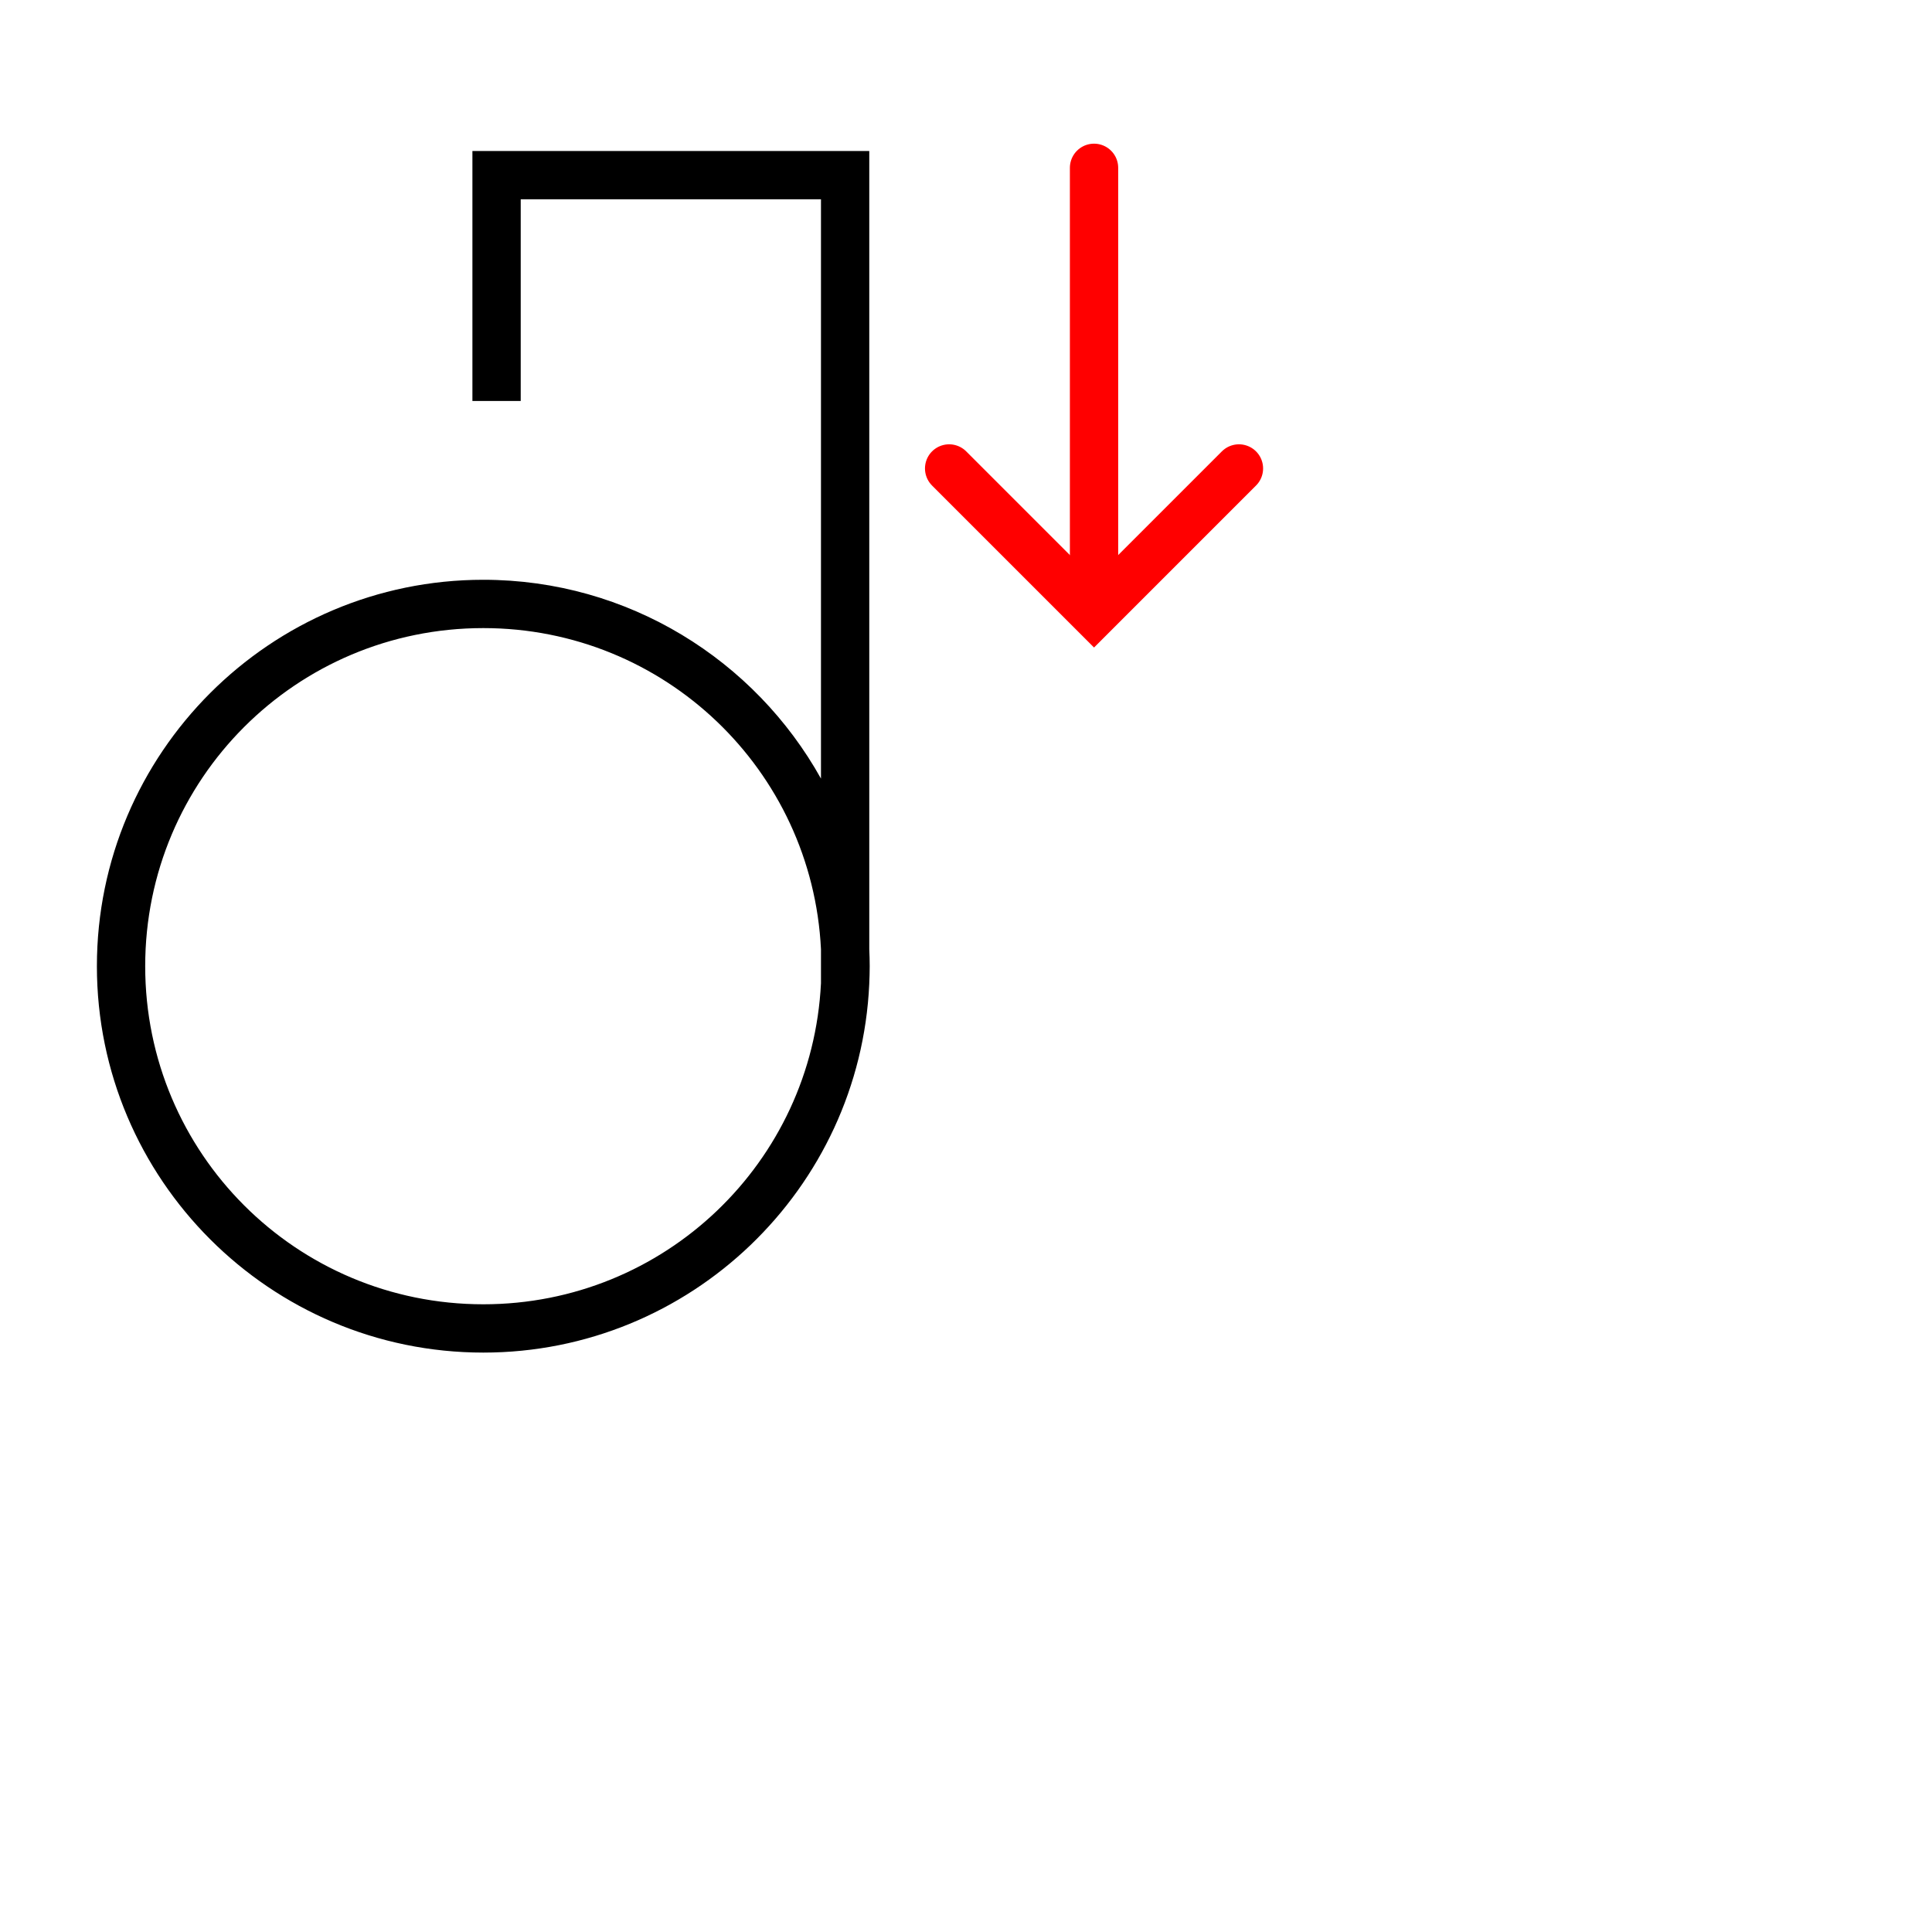
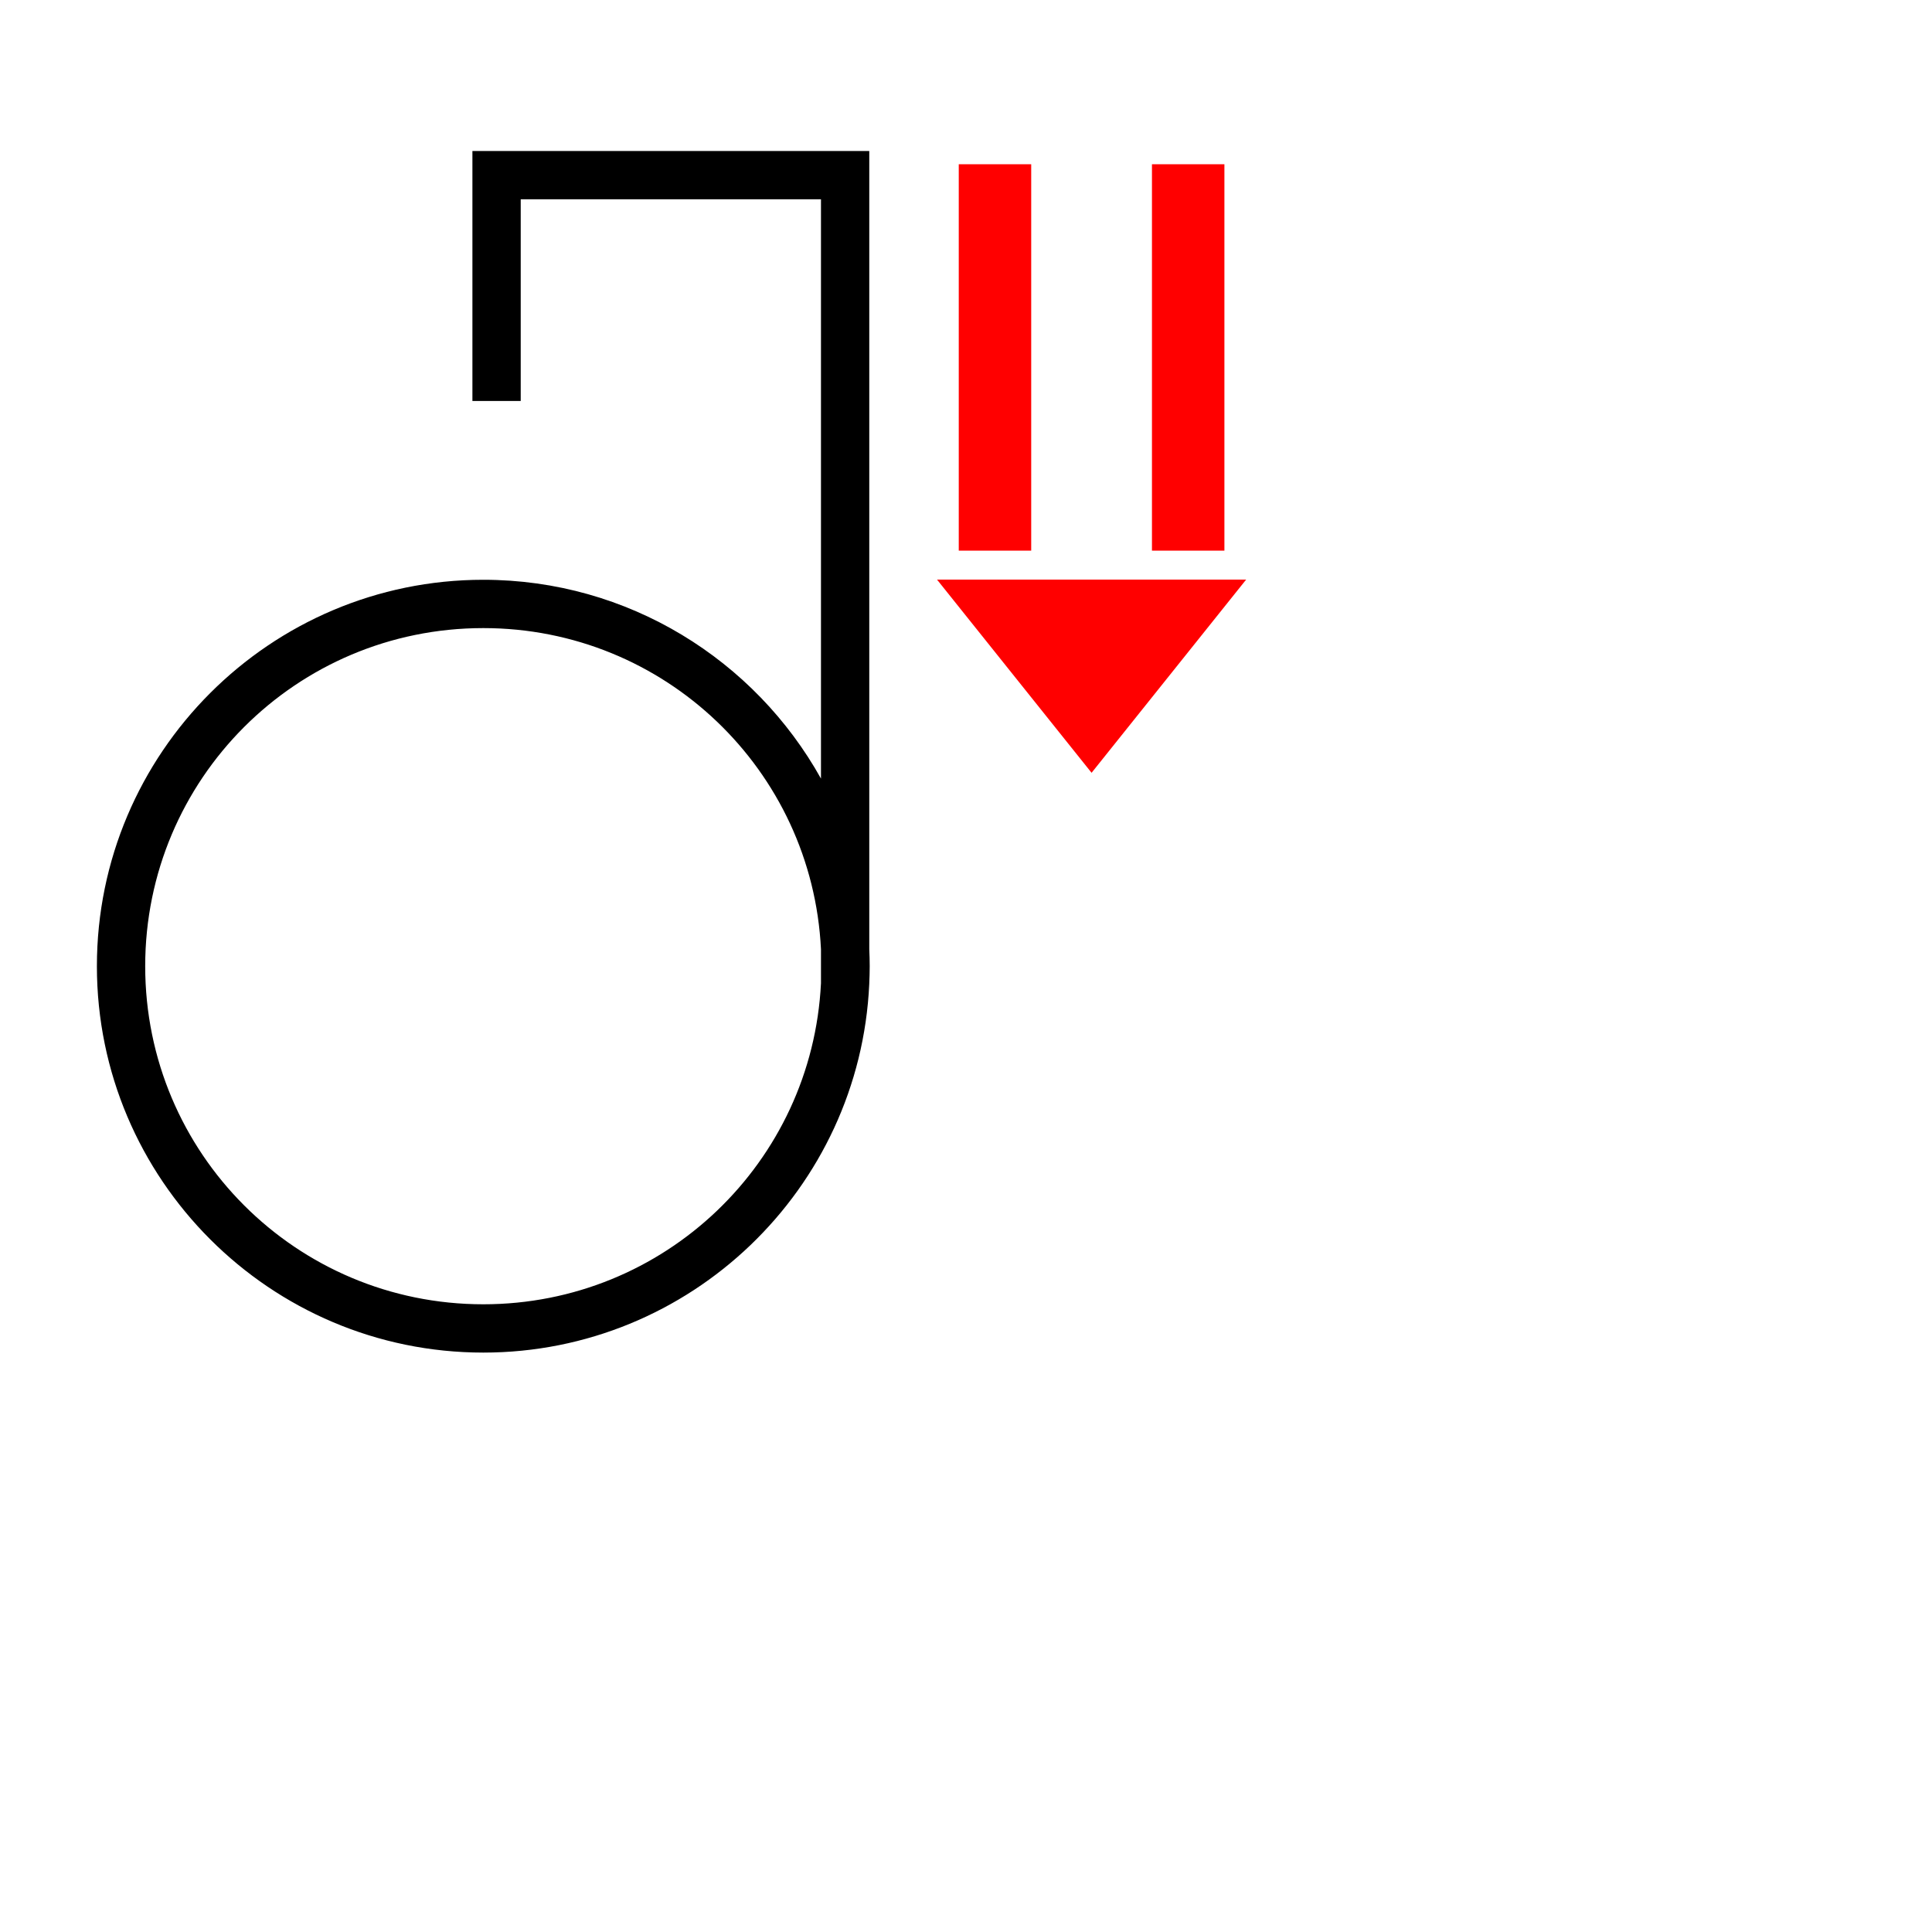
<svg xmlns="http://www.w3.org/2000/svg" width="1000" height="1000" viewBox="0 0 264.583 264.583" version="1.1" id="svg58221" xml:space="preserve">
  <defs id="defs58218">
-     <marker style="overflow:visible" id="ArrowWideRounded" refX="0" refY="0" orient="auto-start-reverse" markerWidth="1" markerHeight="1" viewBox="0 0 1 1" preserveAspectRatio="xMidYMid">
-       <path style="fill:none;stroke:context-stroke;stroke-width:1;stroke-linecap:round" d="M 3,-3 0,0 3,3" transform="rotate(180,0.125,0)" id="path2" />
-     </marker>
    <clipPath clipPathUnits="userSpaceOnUse" id="clipPath420">
      <path d="M 591.87,383.121 H 908.197 V 699.448 H 591.87 Z" clip-rule="evenodd" id="path418" />
    </clipPath>
  </defs>
  <g id="layer1" transform="translate(-73.89016,-113.2152)">
    <path id="rect1" style="fill:#000000;fill-opacity:1;fill-rule:evenodd;stroke:none;stroke-width:2.987" d="M 138.586 133.895 L 138.586 140.509 L 138.586 168.126 L 145.201 168.126 L 145.201 140.509 L 186.321 140.509 L 186.321 219.842 C 177.273 203.616 159.944 192.615 140.078 192.615 C 110.893 192.615 87.16 216.347 87.16 245.533 C 87.16 274.719 110.893 298.449 140.078 298.449 C 168.444 298.449 191.65 276.032 192.932 247.979 L 192.935 247.979 L 192.935 247.864 C 192.969 247.091 192.994 246.315 192.994 245.533 C 192.994 244.751 192.969 243.976 192.935 243.202 L 192.935 140.509 L 192.935 133.895 L 186.321 133.895 L 145.201 133.895 L 138.586 133.895 z M 140.078 199.231 C 164.91 199.231 185.113 218.682 186.321 243.208 L 186.321 247.858 C 185.113 272.384 164.91 291.834 140.078 291.834 C 114.467 291.834 93.775 271.144 93.775 245.533 C 93.775 219.922 114.467 199.231 140.078 199.231 z " />
-     <path style="fill:#ff0000;fill-opacity:1;stroke:#ff0000;stroke-width:6.615;stroke-linecap:round;stroke-dasharray:none;stroke-opacity:1;marker-end:url(#ArrowWideRounded)" d="m 223.716,136.198 v 59.363" id="path1" />
+     <path style="fill:none;fill-rule:evenodd;stroke:#ff0000;stroke-width:9.922;stroke-linecap:butt;stroke-linejoin:round;stroke-dasharray:none;stroke-dashoffset:7.5;stroke-opacity:1" d="m 210.151,135.705 v 52.917" id="path7" />
+     <path style="fill:none;fill-rule:evenodd;stroke:#ff0000;stroke-width:9.922;stroke-linecap:butt;stroke-linejoin:round;stroke-dasharray:none;stroke-dashoffset:7.5;stroke-opacity:1" d="m 236.609,135.705 v 52.917" id="path8" />
+     <path style="fill:#ff0000;fill-opacity:1;fill-rule:evenodd;stroke:none;stroke-width:6.413;stroke-linecap:round;stroke-linejoin:round;stroke-dasharray:none;stroke-dashoffset:7.5;stroke-opacity:1" d="m 202.213,192.59 h 42.333 l -21.167,26.458 z" id="path9" />
  </g>
</svg>
